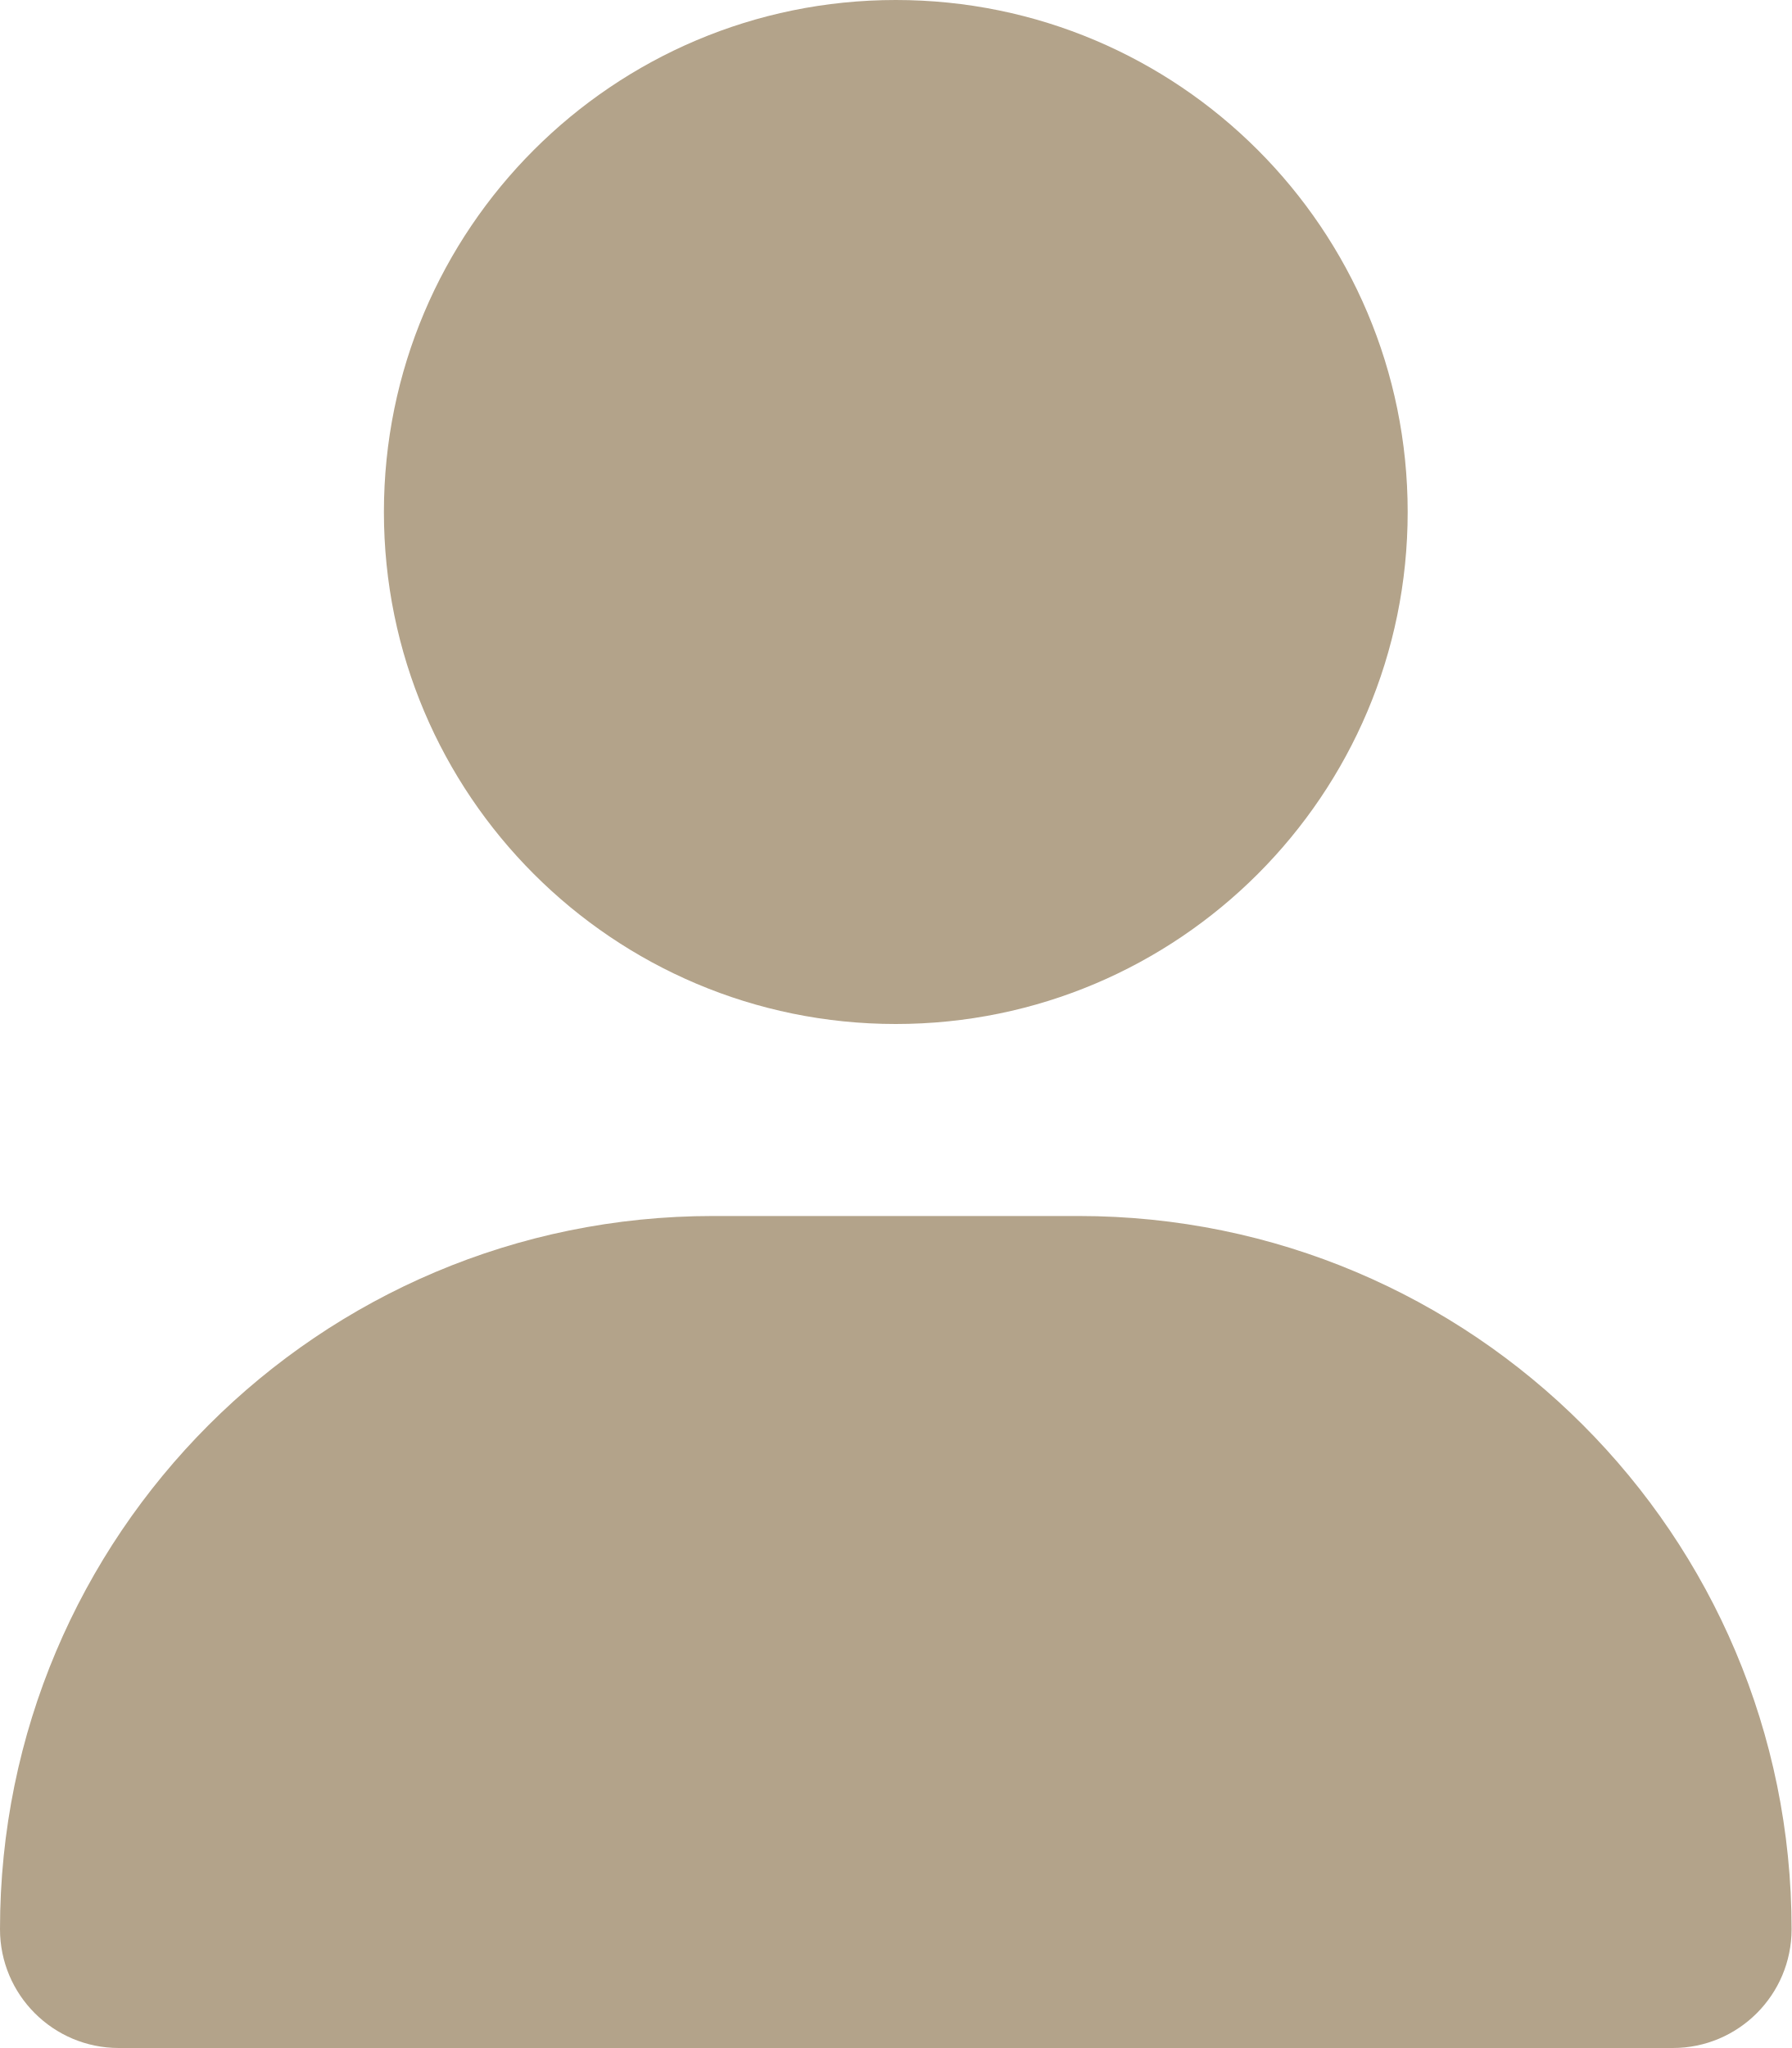
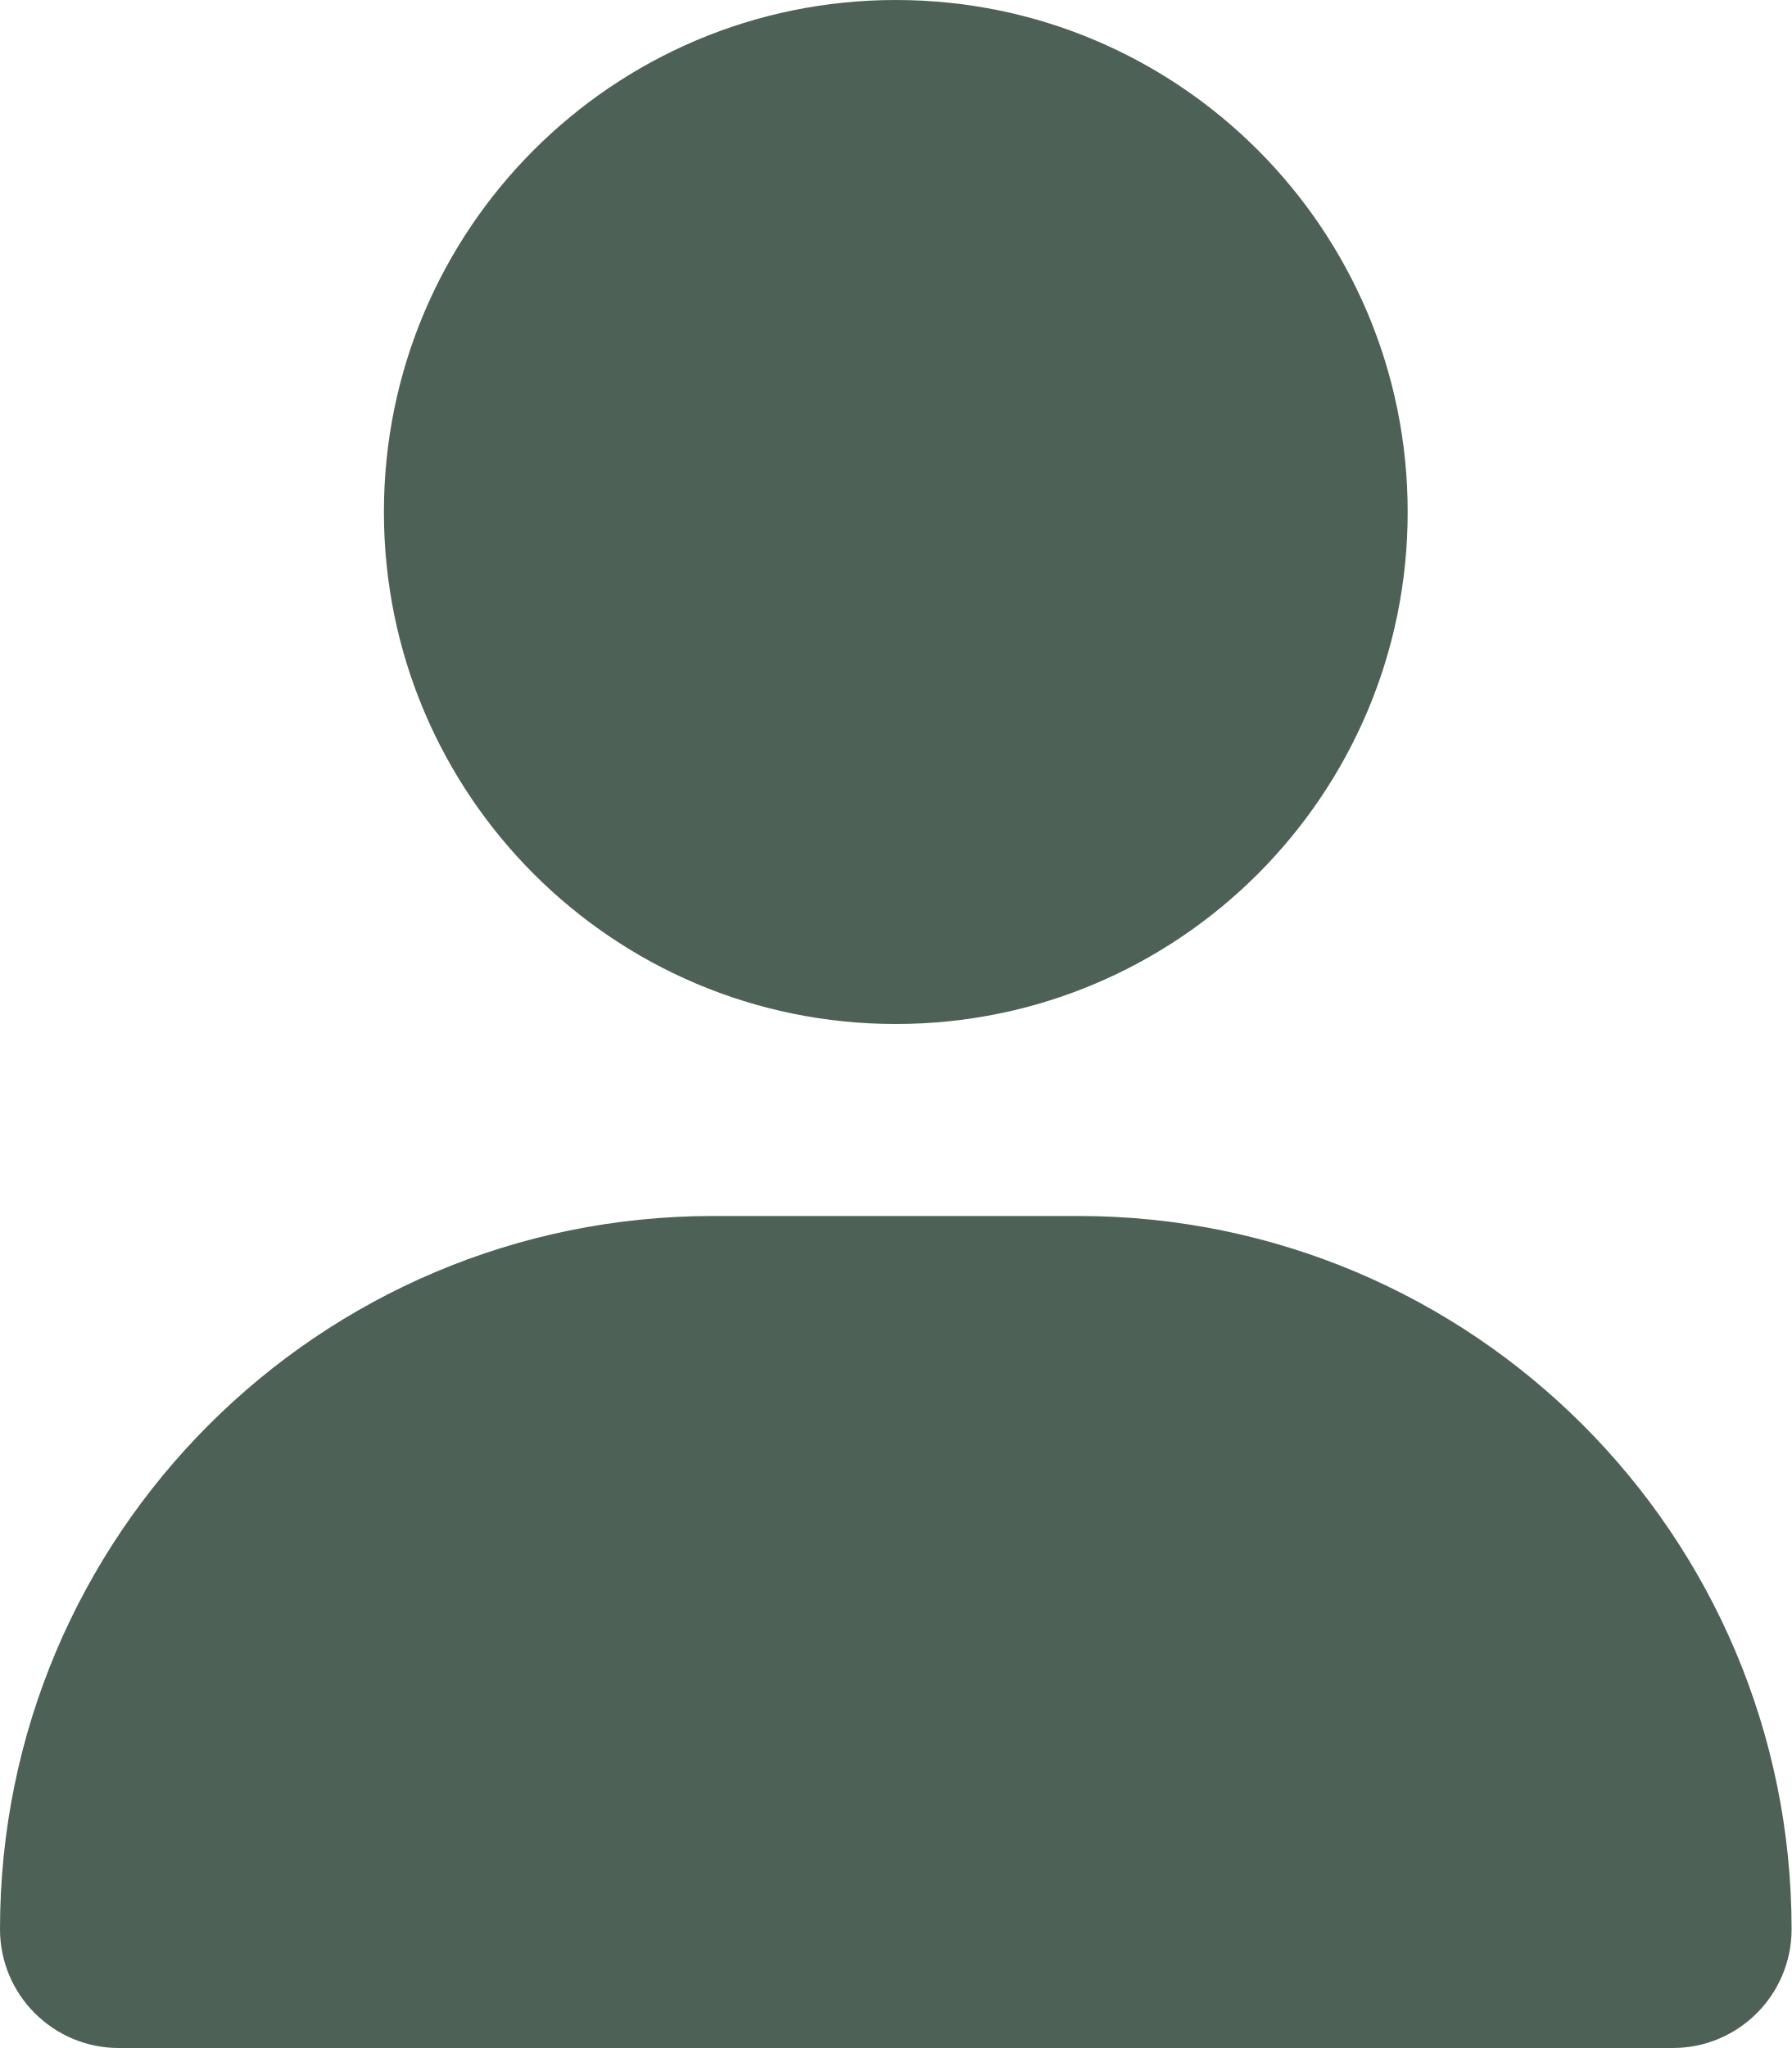
- <svg xmlns="http://www.w3.org/2000/svg" fill="#b3a38a" viewBox="0 0 448 512">
+ <svg xmlns="http://www.w3.org/2000/svg" fill="#4d6156" viewBox="0 0 448 512">
  <path d="M224 256A128 128 0 1 0 224 0a128 128 0 1 0 0 256zm-45.7 48C79.8 304 0 383.8 0 482.3C0 498.7 13.3 512 29.7 512H418.3c16.4 0 29.7-13.3 29.7-29.7C448 383.8 368.2 304 269.7 304H178.3z" />
</svg>
